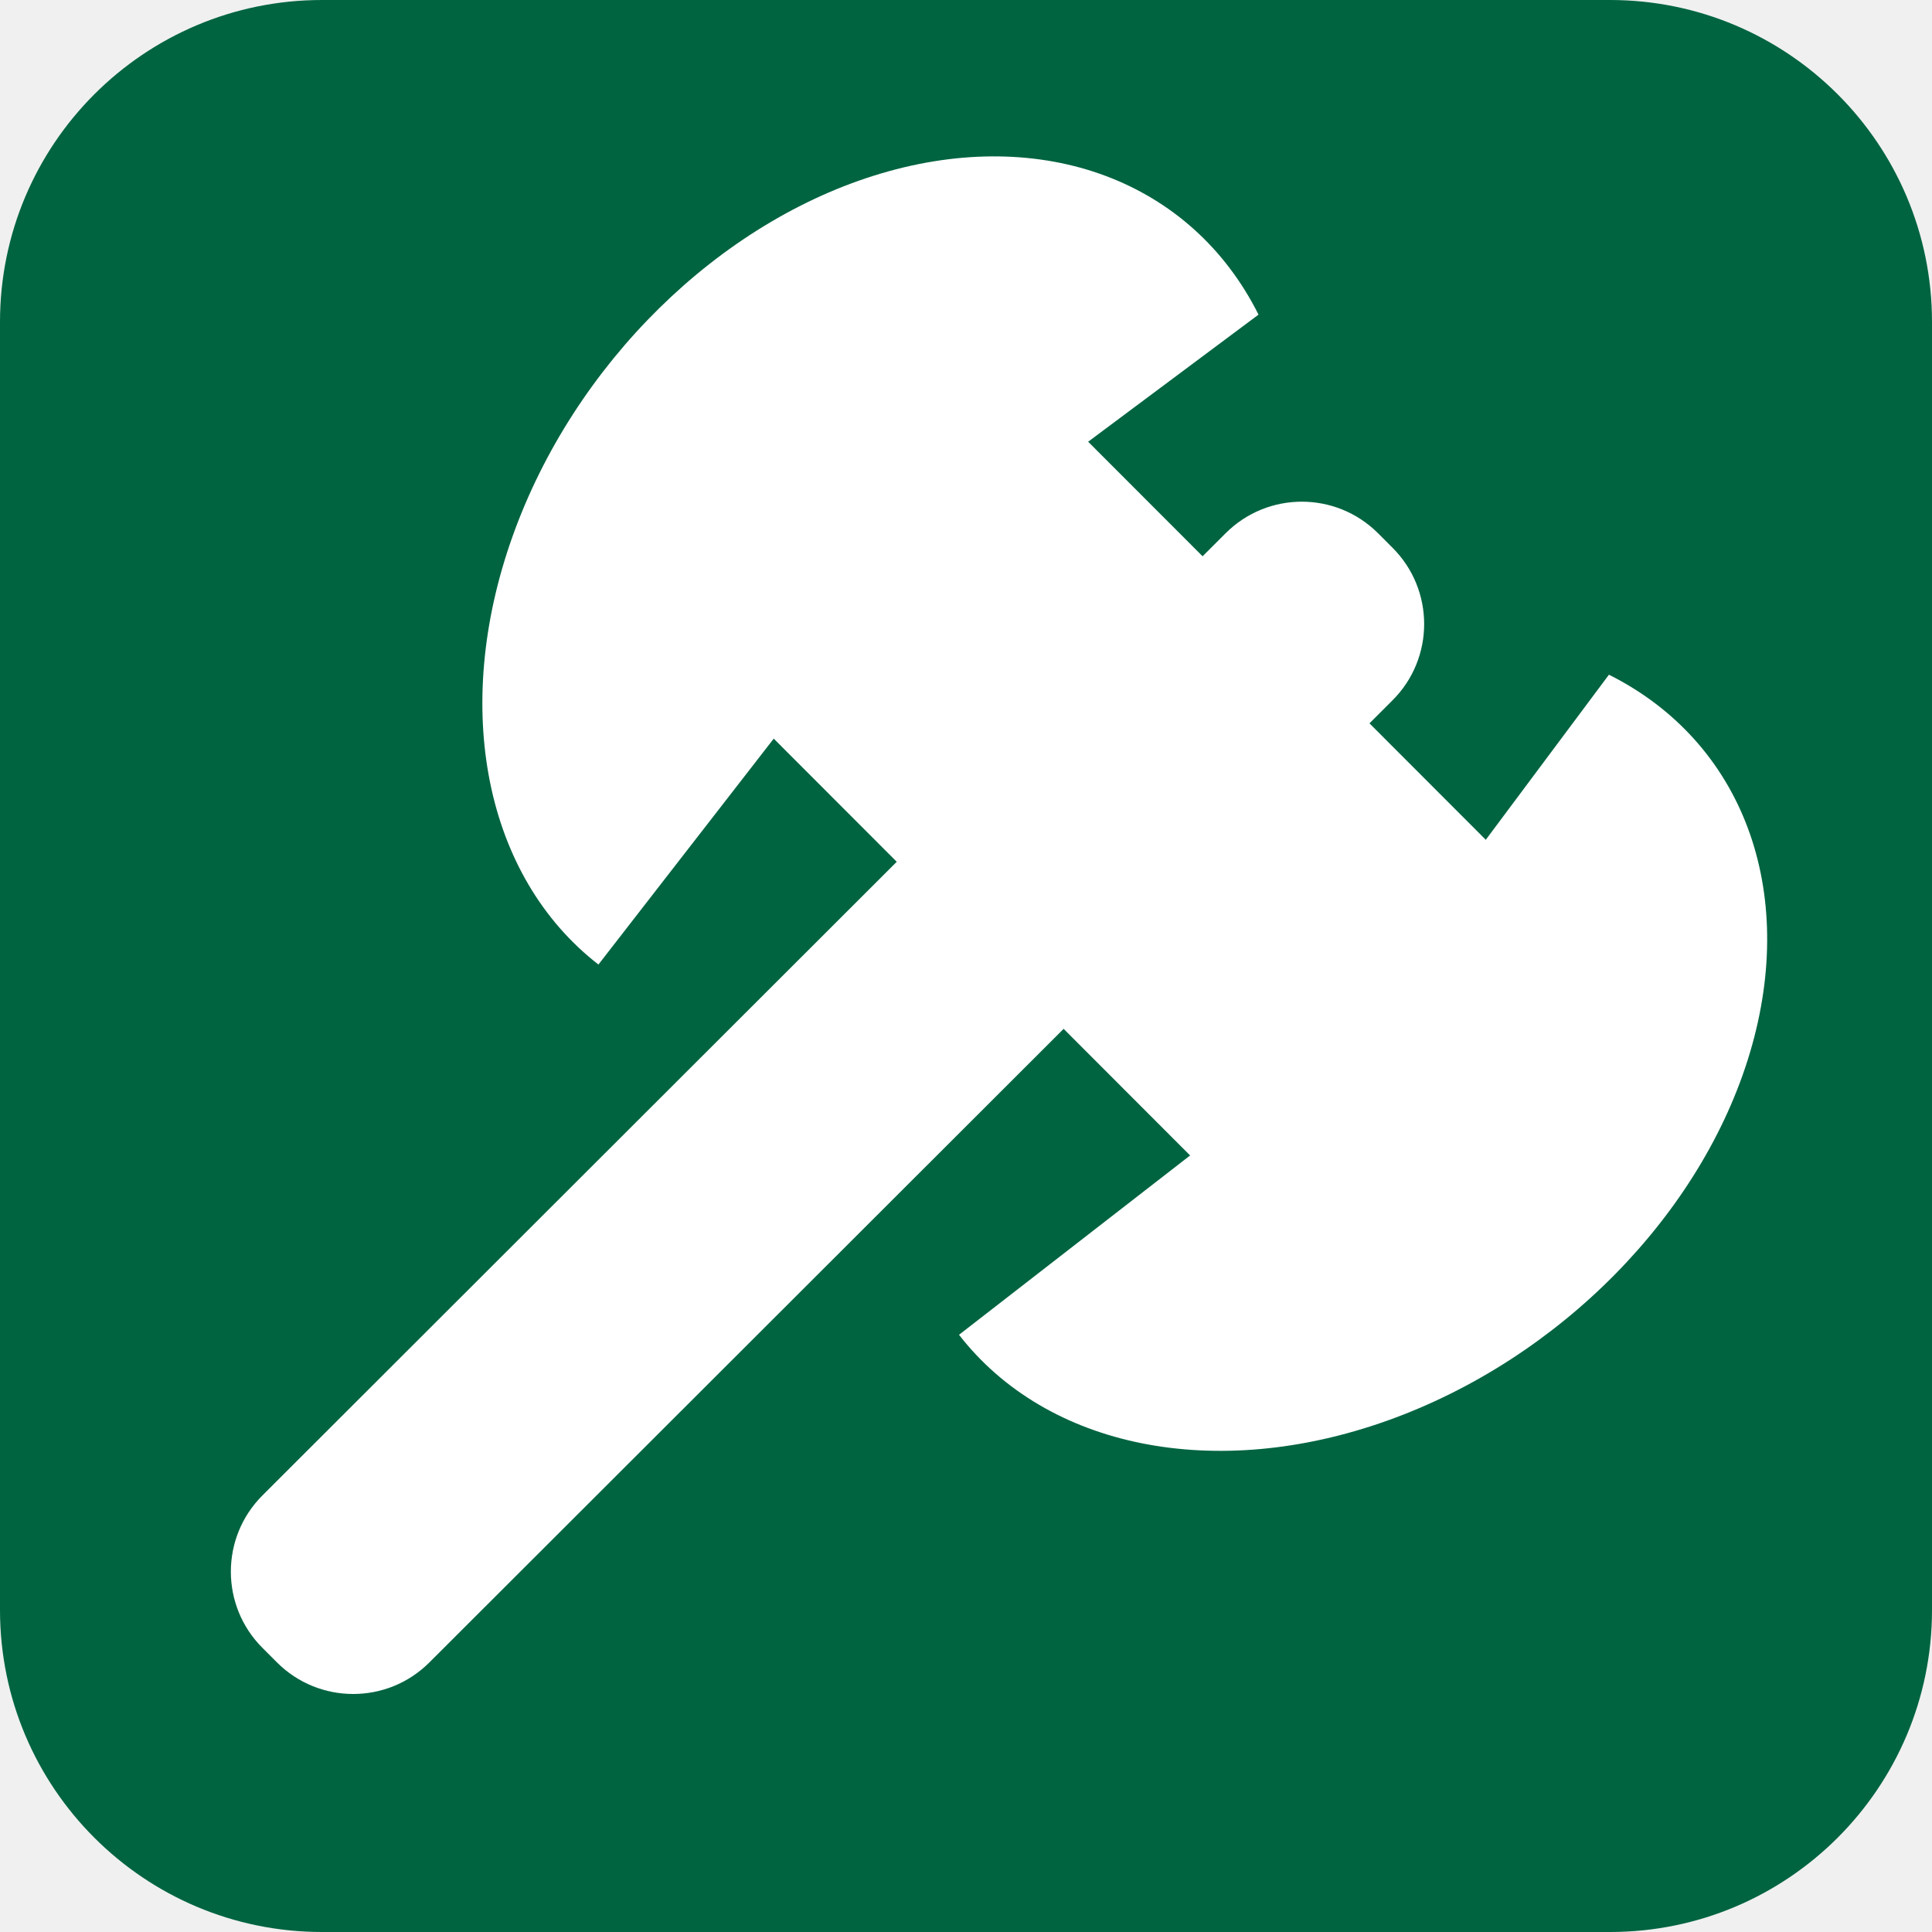
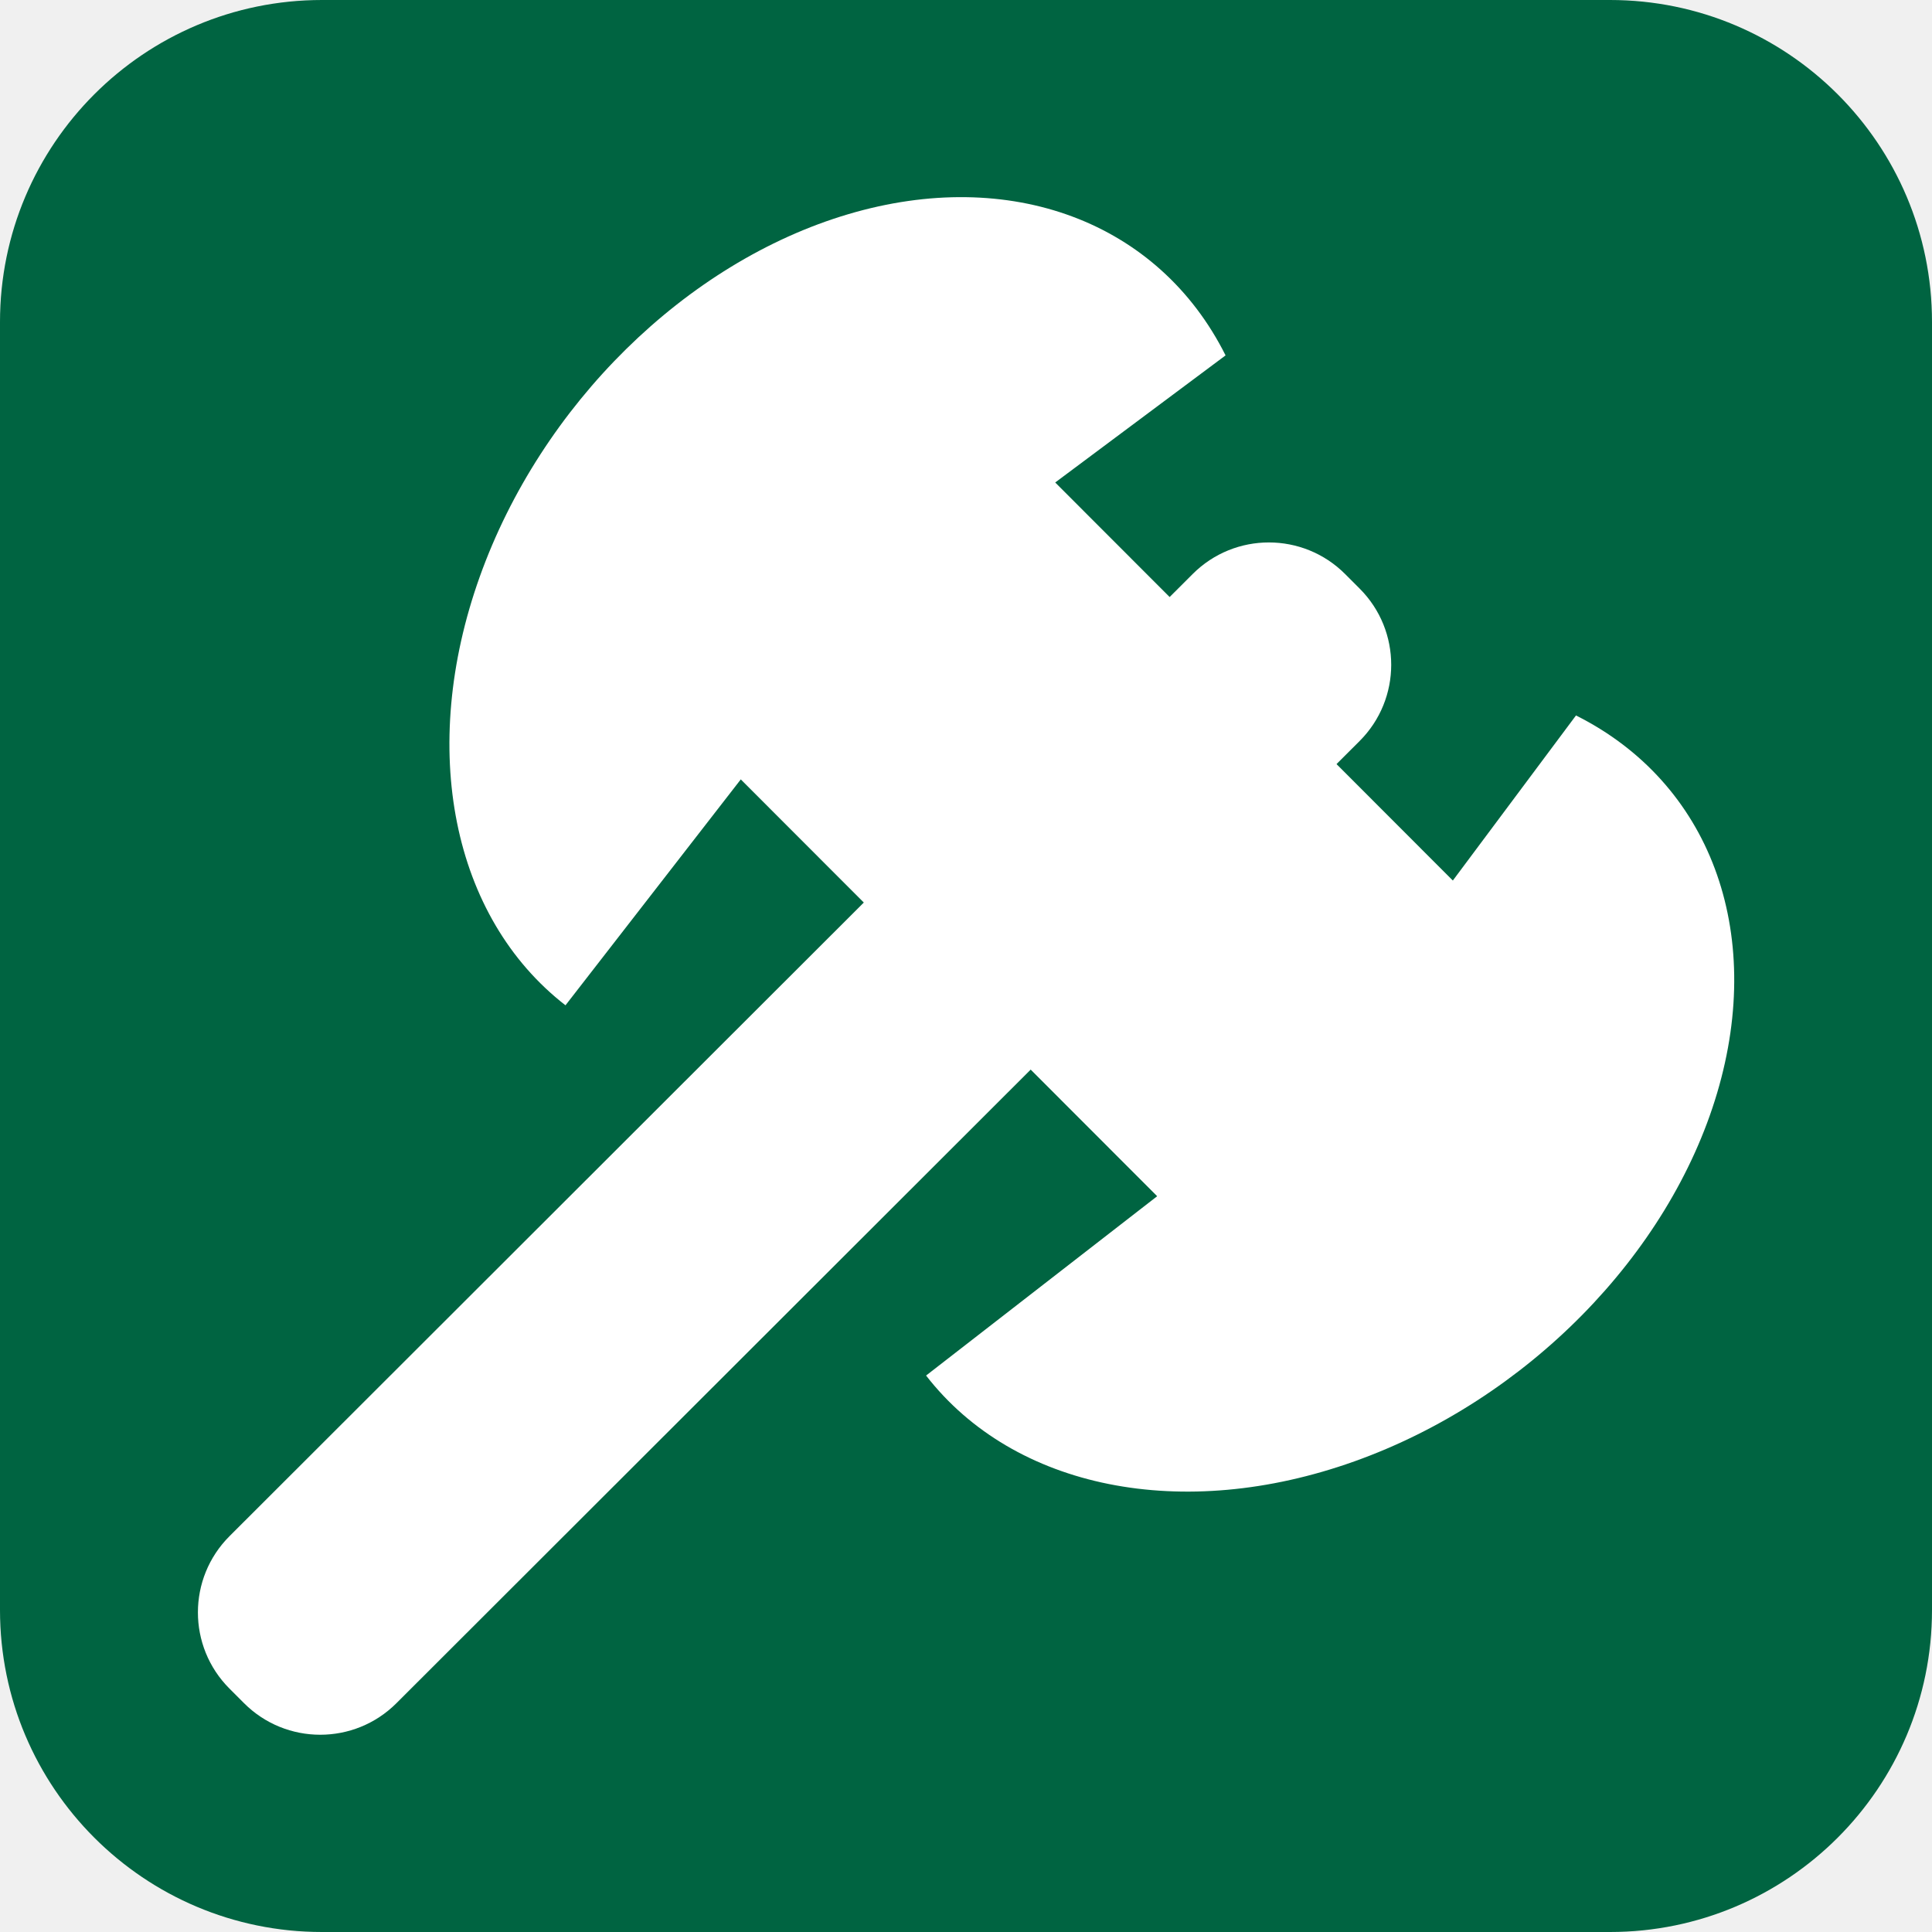
- <svg xmlns="http://www.w3.org/2000/svg" viewBox="0 0 36 36" width="18" height="18">
-   <rect width="36" height="36" rx="6" fill="#006441" />
-   <rect fill="#fff" width="29.385" height="4.4" x="-18.241" y="23.17" rx="2.008" transform="rotate(-44.96991)" />
-   <rect fill="#fff" width="12.195" height="8.055" x="19.292" y="-8.528" transform="rotate(45.03054)" />
-   <path fill="#fff" d="m 7.363,-19.828 a 8.82,6.705 0 0 1 -5.327,6.157 8.82,6.705 0 0 1 -9.546,-1.28 8.82,6.705 0 0 1 -2.235,-7.17 l 8.288,2.293 z" transform="rotate(127.8111)" />
-   <path fill="#fff" d="m 1.13,30.605 a 8.82,6.705 0 0 1 -5.327,6.157 8.82,6.705 0 0 1 -9.546,-1.28 8.82,6.705 0 0 1 -2.235,-7.17 l 8.288,2.293 z" transform="matrix(-0.7900366,0.6130597,0.6130597,0.7900366,0,0)" />
+ <svg xmlns="http://www.w3.org/2000/svg" viewBox="0 0 18 18" width="18" height="18">
+   <rect width="18" height="18" rx="3" fill="#006441" />
+   <g transform="matrix(0.5,0,0,0.5,-0.3069348,0.3797411)">
+     <rect fill="#fff" width="29.385" height="4.4" x="-18.241" y="23.17" rx="2.008" transform="rotate(-44.96991)" />
+     <rect fill="#fff" width="12.195" height="8.055" x="19.292" y="-8.528" transform="rotate(45.03054)" />
+     <path fill="#fff" d="m 7.363,-19.828 a 8.82,6.705 0 0 1 -5.327,6.157 8.82,6.705 0 0 1 -9.546,-1.28 8.82,6.705 0 0 1 -2.235,-7.17 l 8.288,2.293 z" transform="rotate(127.8111)" />
+     <path fill="#fff" d="m 1.13,30.605 a 8.82,6.705 0 0 1 -5.327,6.157 8.82,6.705 0 0 1 -9.546,-1.28 8.82,6.705 0 0 1 -2.235,-7.17 l 8.288,2.293 z" transform="matrix(-0.7900366,0.6130597,0.6130597,0.7900366,0,0)" />
+   </g>
</svg>
